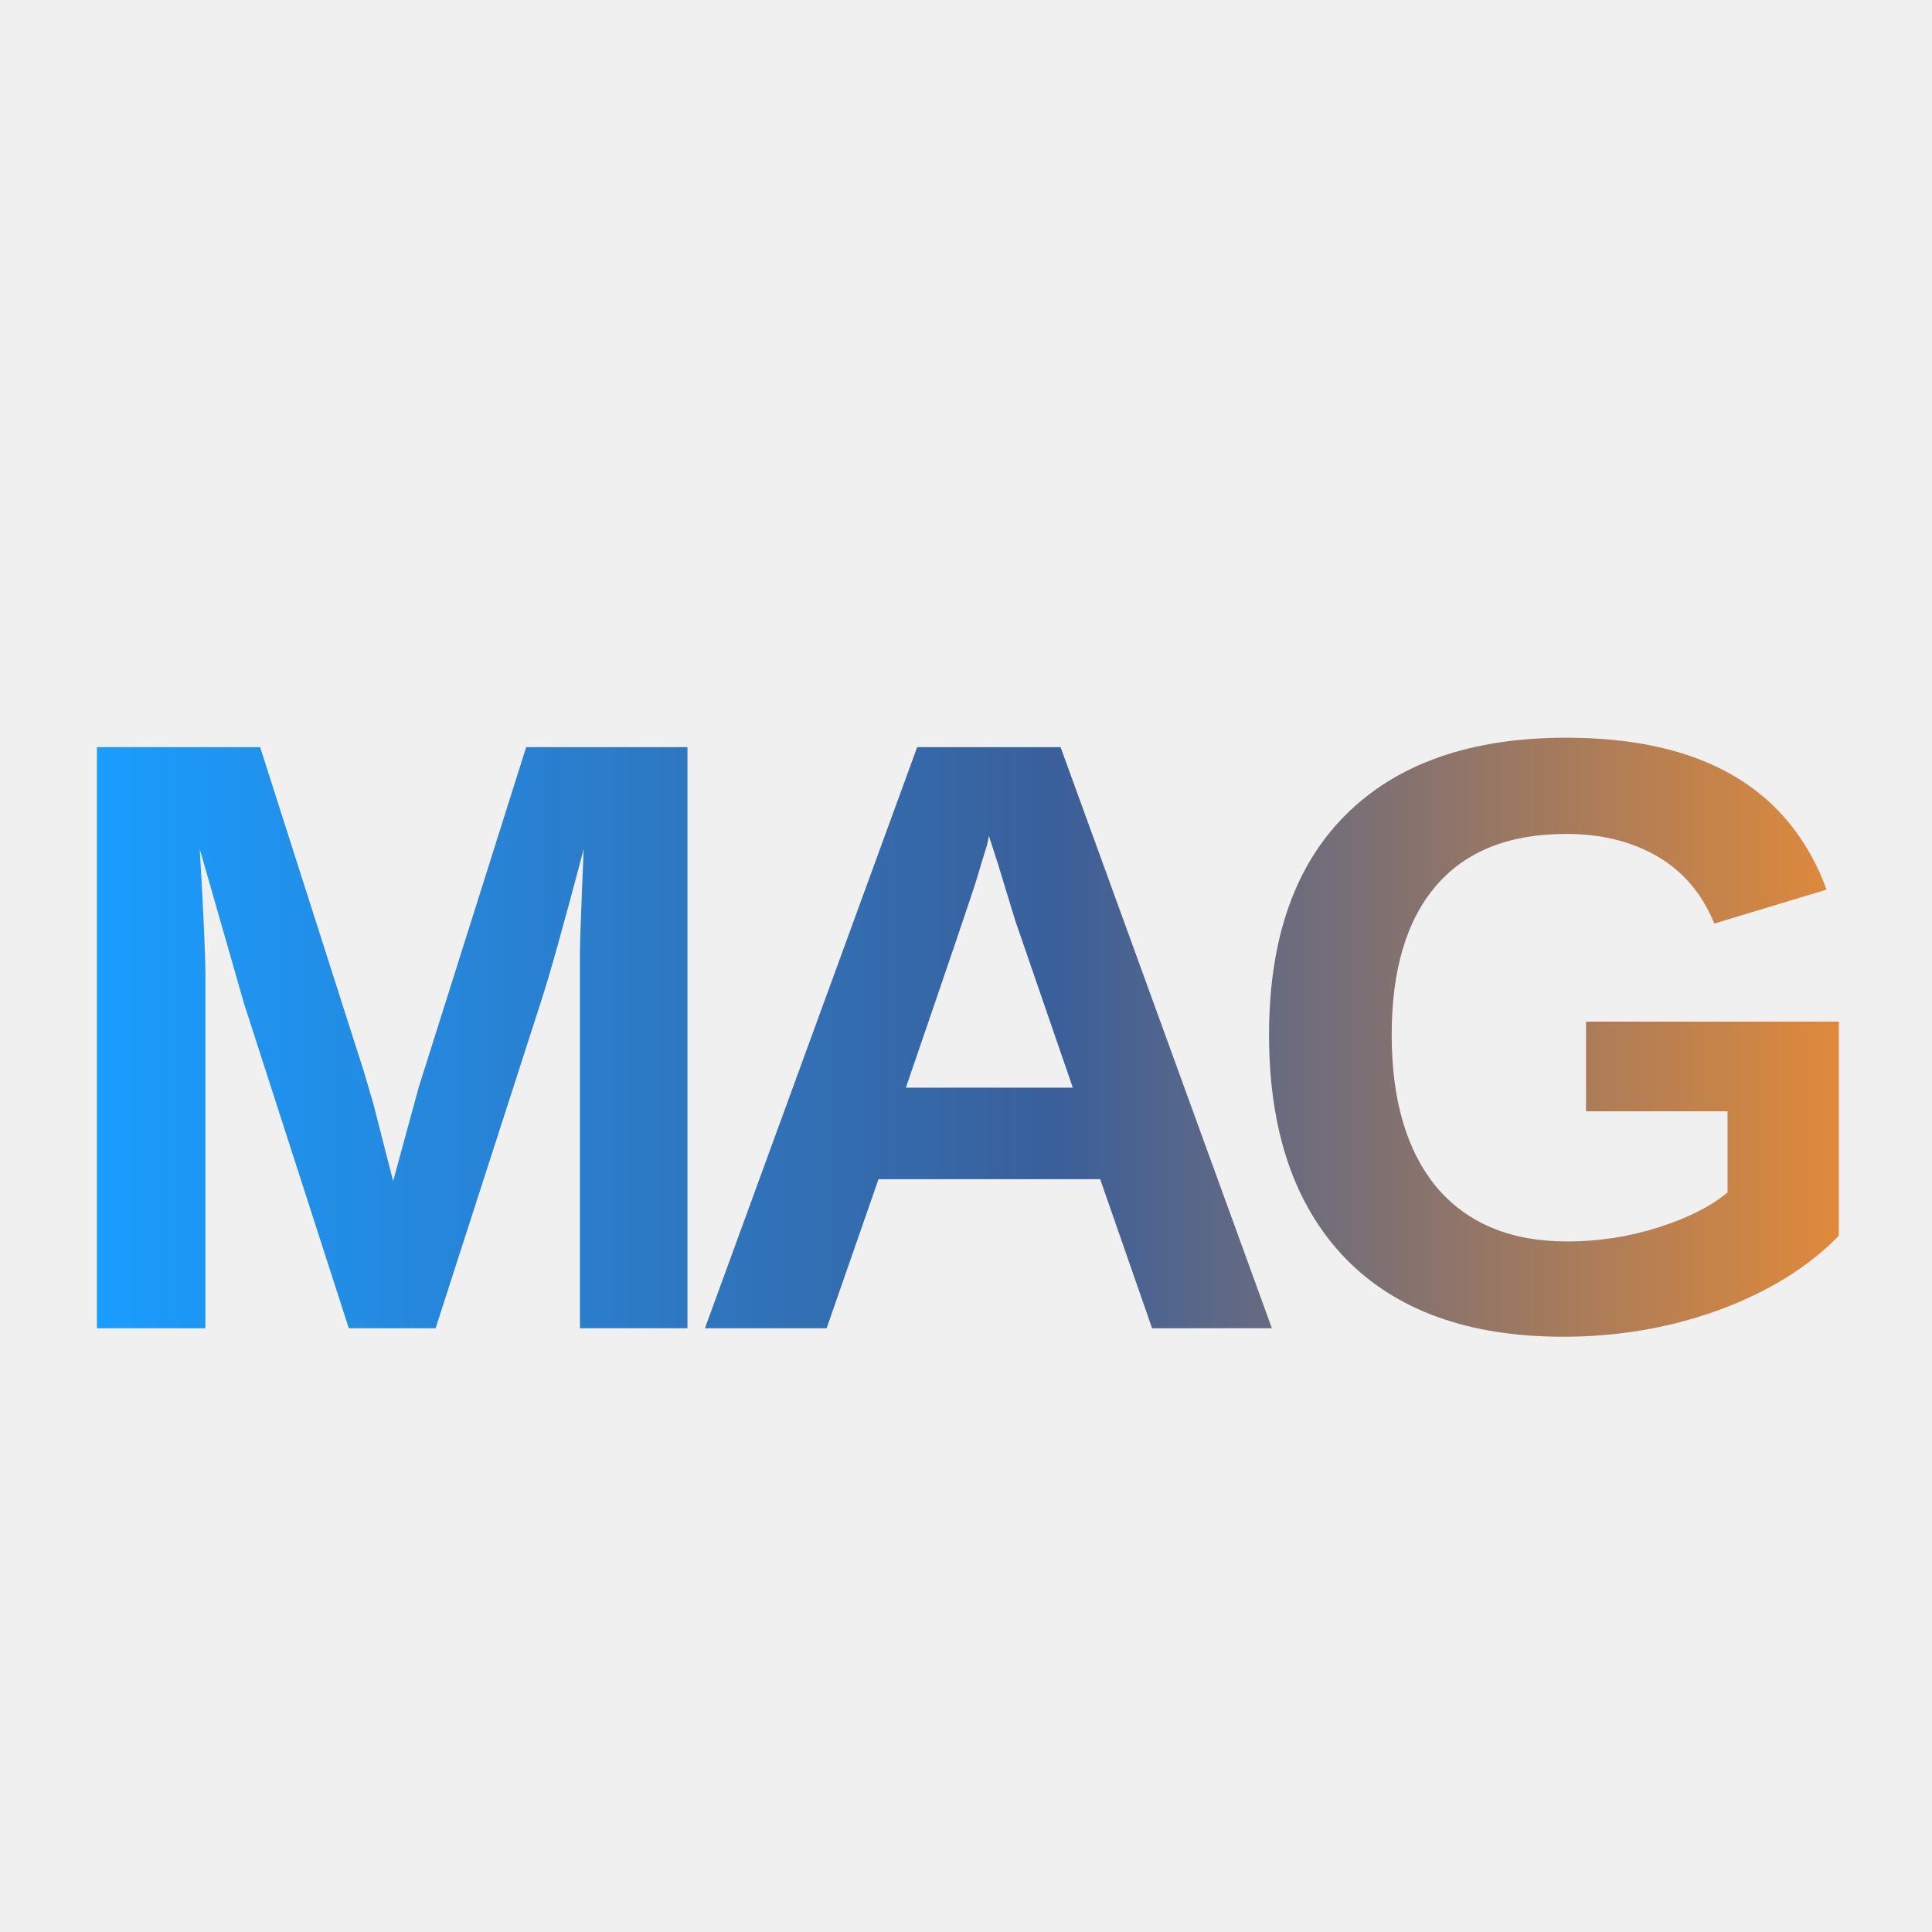
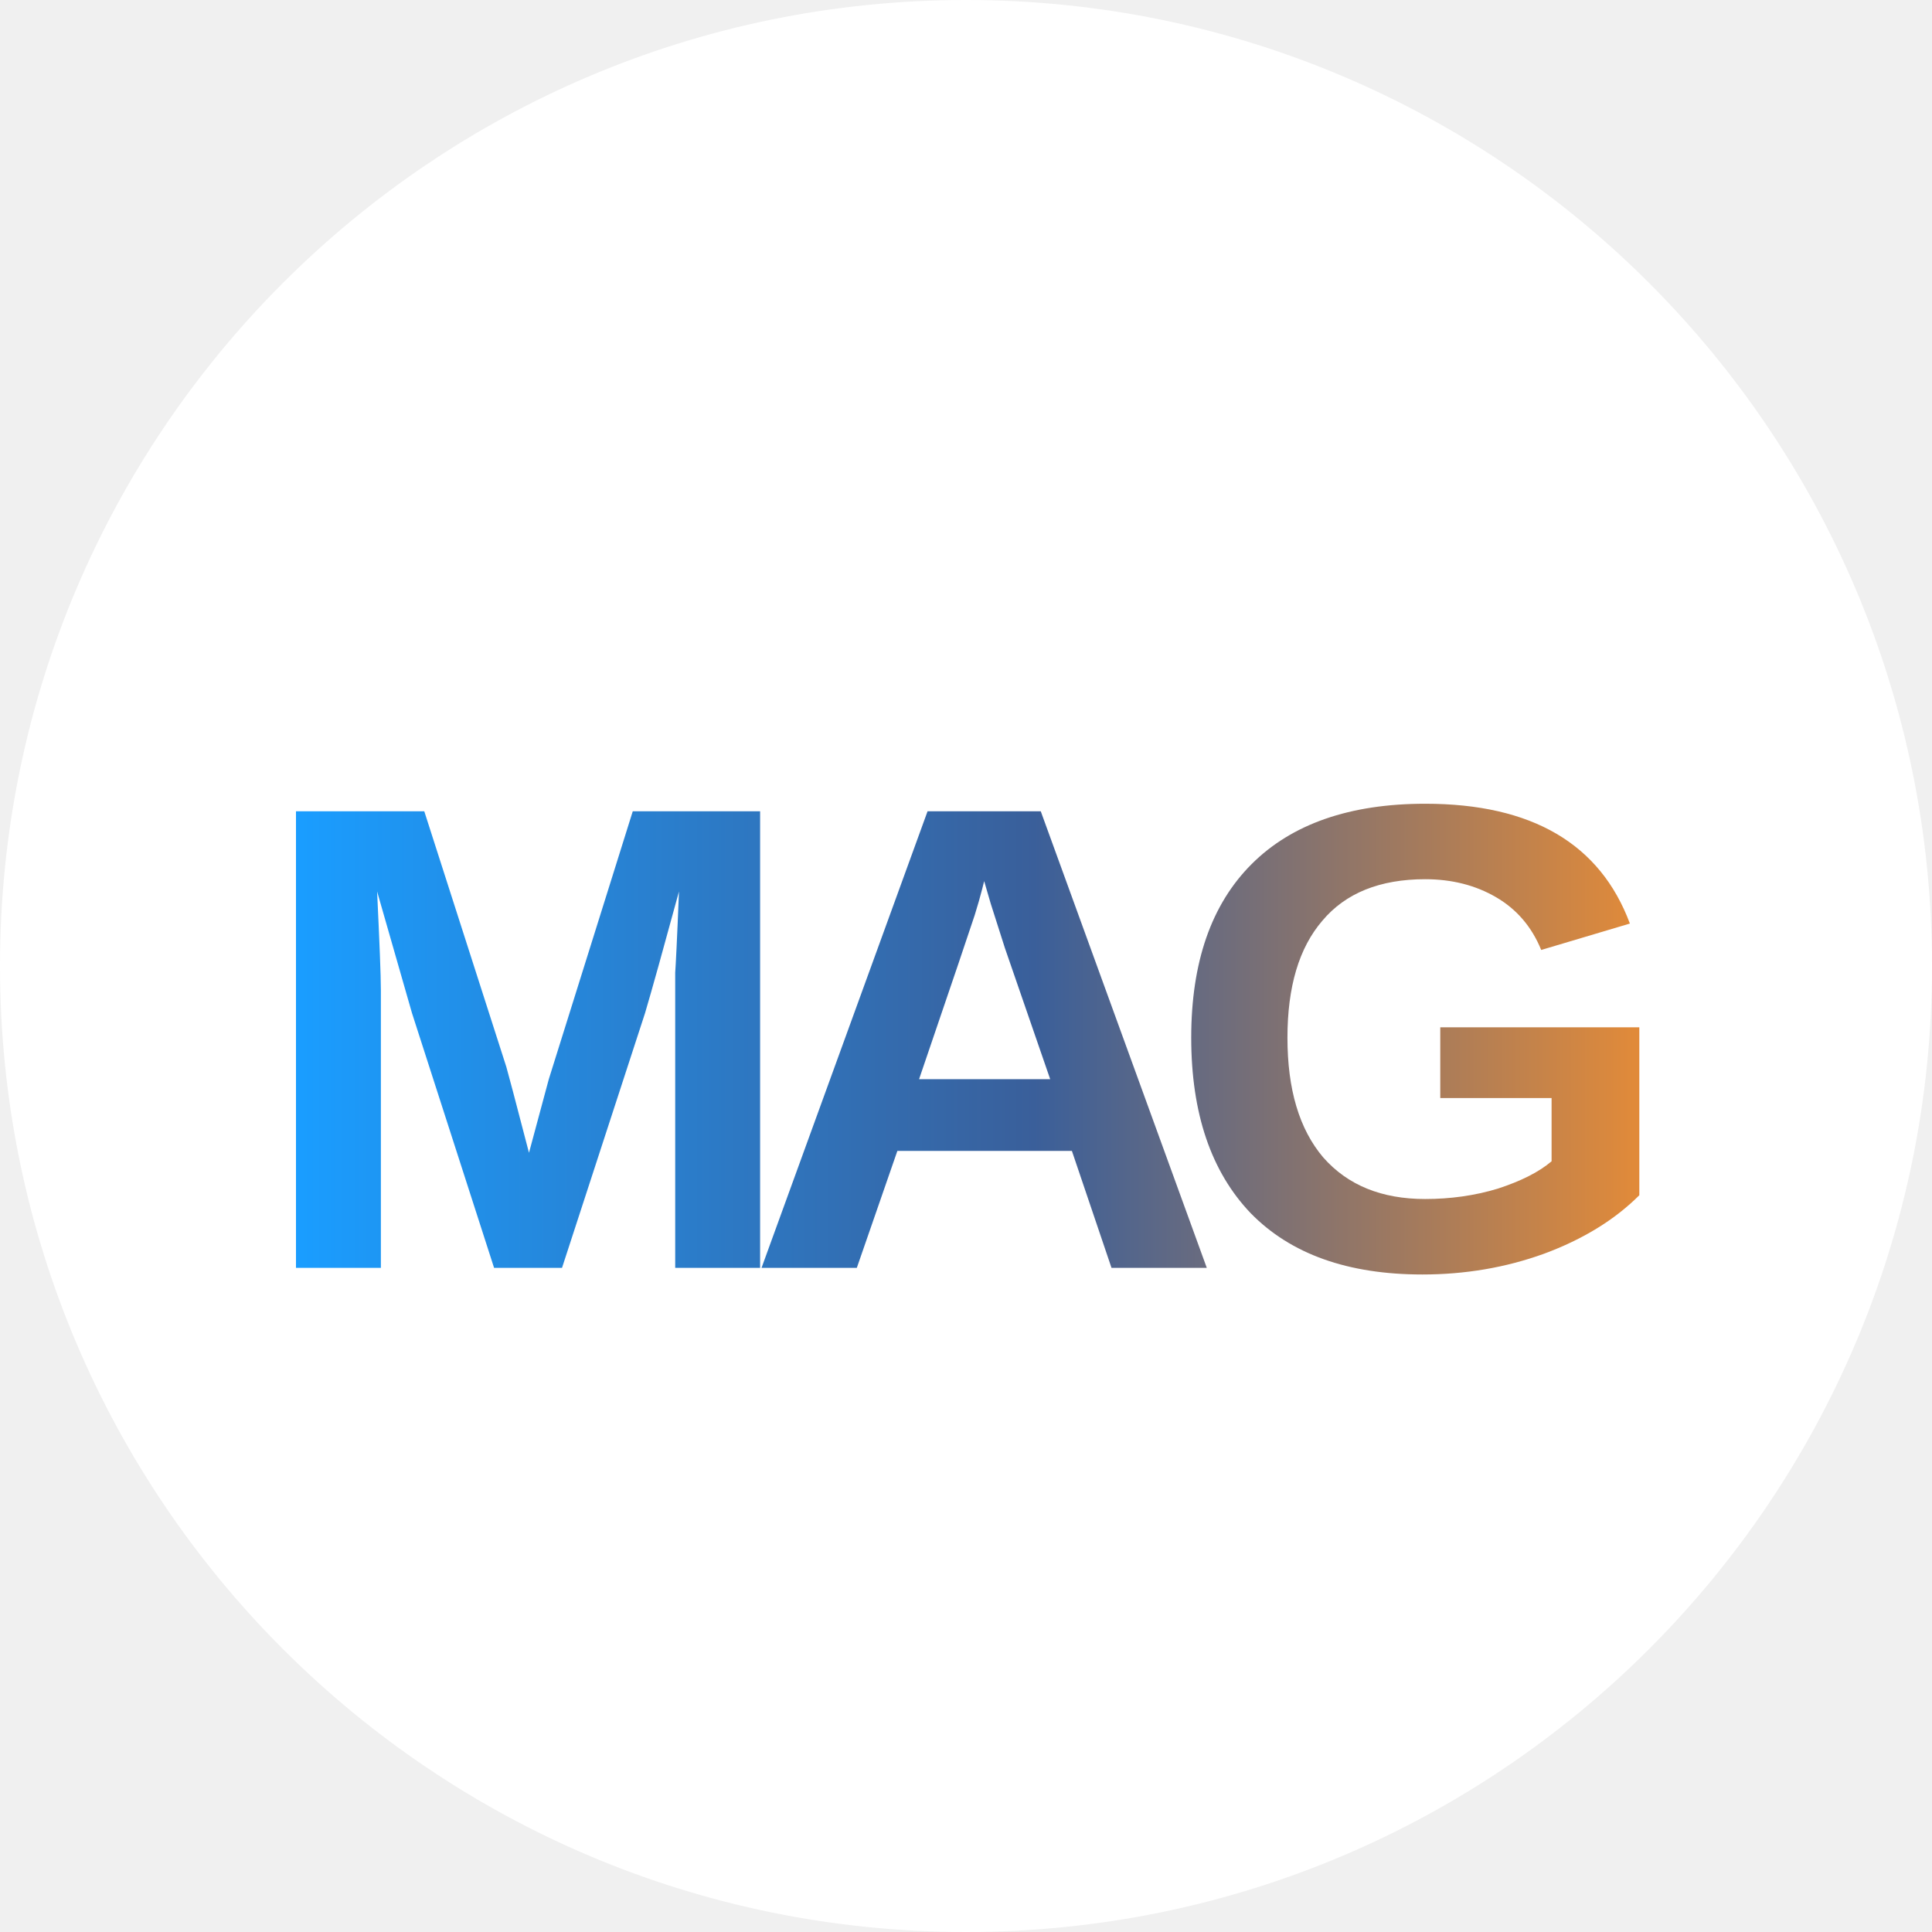
<svg xmlns="http://www.w3.org/2000/svg" viewBox="0 0 32 32">
+   <circle cx="16" cy="16" r="16" fill="#ffffff" />
  <defs>
-     <linearGradient id="f" x1="0%" y1="0%" x2="100%" y2="0%">
+     <linearGradient id="g" x1="0%" y1="0%" x2="100%" y2="0%">
      <stop offset="0%" stop-color="#1a9dff" />
      <stop offset="55%" stop-color="#3a5f9a" />
      <stop offset="100%" stop-color="#e08a3a" />
    </linearGradient>
  </defs>
-   <text x="16" y="22" text-anchor="middle" font-family="Arial Black, Arial, Helvetica, sans-serif" font-size="14" font-weight="900" letter-spacing="-1" fill="url(#f)">MAG</text>
+   <text x="16" y="21" text-anchor="middle" font-family="Arial Black, Arial, sans-serif" font-size="11" font-weight="900" letter-spacing="-1" fill="url(#g)">MAG</text>
</svg>
